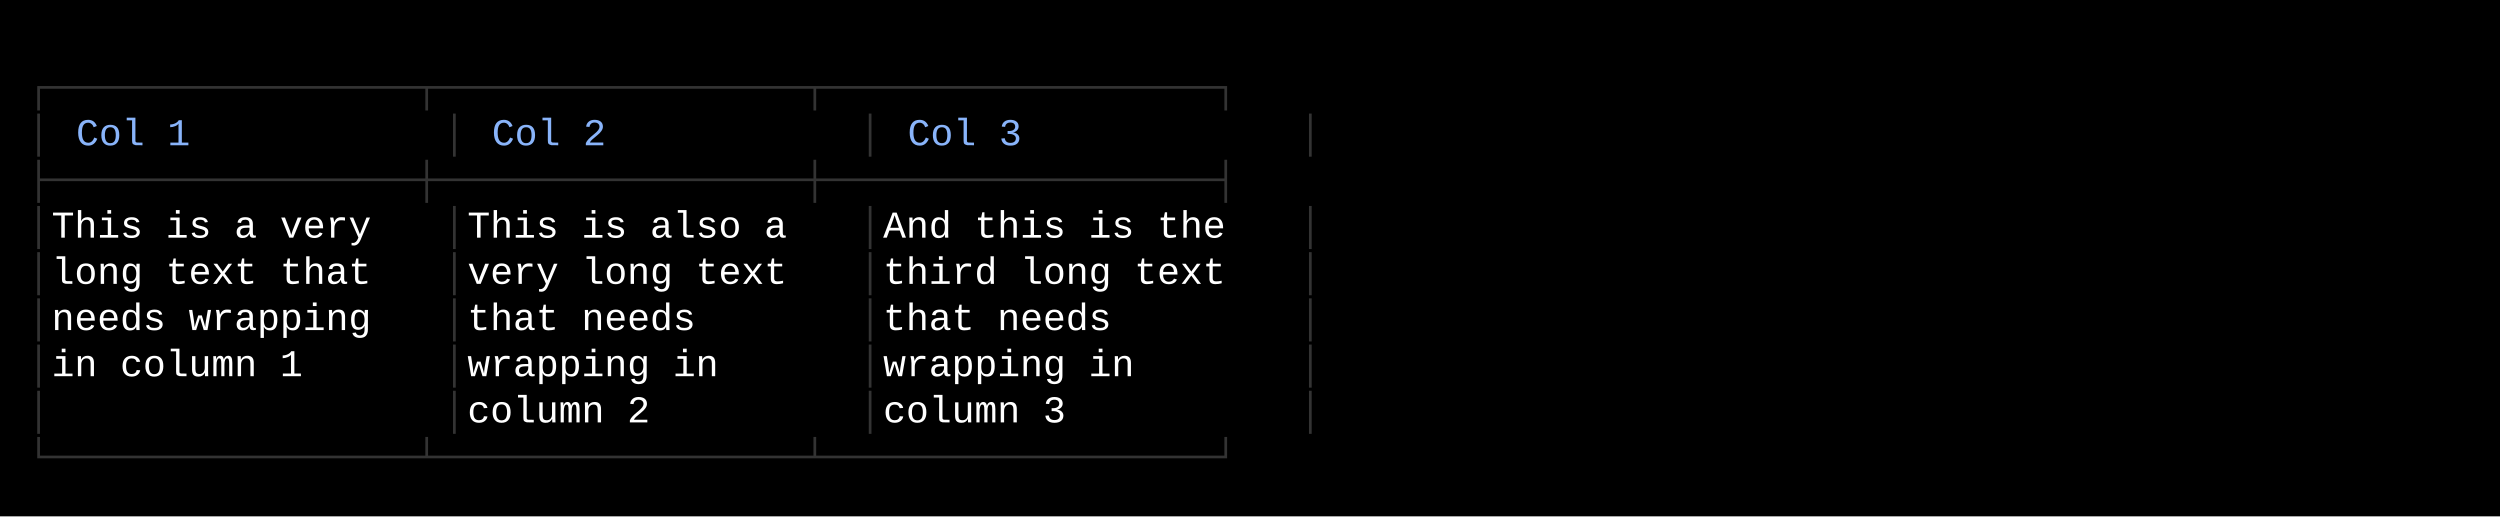
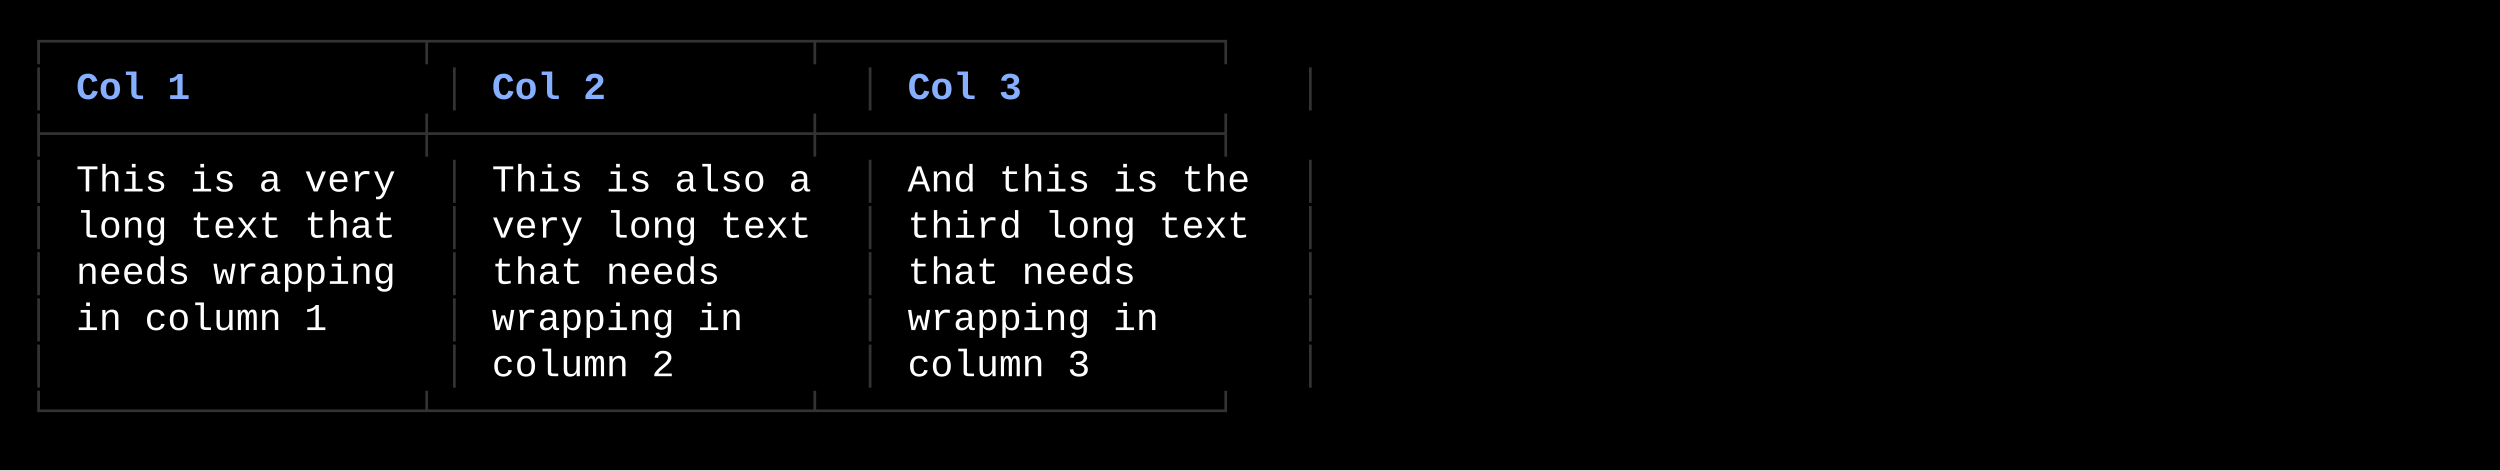
- <svg xmlns="http://www.w3.org/2000/svg" width="920" height="190" viewBox="0 0 920 190">
+ <svg xmlns="http://www.w3.org/2000/svg" width="920" height="173" viewBox="0 0 920 173">
  <style>
    text { font-family: Consolas, "Courier New", monospace; font-size: 14px; dominant-baseline: text-before-edge; white-space: pre; }
  </style>
-   <rect width="920" height="190" fill="#000000" />
+   <rect width="920" height="173" fill="#000000" />
  <g transform="translate(10, 10)">
-     <text x="0" y="19" fill="#333333" textLength="477" lengthAdjust="spacingAndGlyphs">┌────────────────┬────────────────┬─────────────────┐</text>
-     <text x="0" y="36" fill="#333333" textLength="9" lengthAdjust="spacingAndGlyphs">│</text>
-     <text x="18" y="36" fill="#89b4fa" textLength="45" lengthAdjust="spacingAndGlyphs">Col 1</text>
-     <text x="153" y="36" fill="#333333" textLength="9" lengthAdjust="spacingAndGlyphs">│</text>
-     <text x="171" y="36" fill="#89b4fa" textLength="45" lengthAdjust="spacingAndGlyphs">Col 2</text>
-     <text x="306" y="36" fill="#333333" textLength="9" lengthAdjust="spacingAndGlyphs">│</text>
-     <text x="324" y="36" fill="#89b4fa" textLength="45" lengthAdjust="spacingAndGlyphs">Col 3</text>
-     <text x="468" y="36" fill="#333333" textLength="9" lengthAdjust="spacingAndGlyphs">│</text>
-     <text x="0" y="53" fill="#333333" textLength="477" lengthAdjust="spacingAndGlyphs">├────────────────┼────────────────┼─────────────────┤</text>
+     <text x="0" y="2" fill="#333333" textLength="477" lengthAdjust="spacingAndGlyphs">┌────────────────┬────────────────┬─────────────────┐</text>
+     <text x="0" y="19" fill="#333333" textLength="9" lengthAdjust="spacingAndGlyphs">│</text>
+     <text x="18" y="19" fill="#87afff" textLength="45" lengthAdjust="spacingAndGlyphs" font-weight="bold">Col 1</text>
+     <text x="153" y="19" fill="#333333" textLength="9" lengthAdjust="spacingAndGlyphs">│</text>
+     <text x="171" y="19" fill="#87afff" textLength="45" lengthAdjust="spacingAndGlyphs" font-weight="bold">Col 2</text>
+     <text x="306" y="19" fill="#333333" textLength="9" lengthAdjust="spacingAndGlyphs">│</text>
+     <text x="324" y="19" fill="#87afff" textLength="45" lengthAdjust="spacingAndGlyphs" font-weight="bold">Col 3</text>
+     <text x="468" y="19" fill="#333333" textLength="9" lengthAdjust="spacingAndGlyphs">│</text>
+     <text x="0" y="36" fill="#333333" textLength="477" lengthAdjust="spacingAndGlyphs">├────────────────┼────────────────┼─────────────────┤</text>
+     <text x="0" y="53" fill="#333333" textLength="9" lengthAdjust="spacingAndGlyphs">│</text>
+     <text x="18" y="53" fill="#ffffff" textLength="126" lengthAdjust="spacingAndGlyphs">This is a very</text>
+     <text x="153" y="53" fill="#333333" textLength="9" lengthAdjust="spacingAndGlyphs">│</text>
+     <text x="171" y="53" fill="#ffffff" textLength="126" lengthAdjust="spacingAndGlyphs">This is also a</text>
+     <text x="306" y="53" fill="#333333" textLength="9" lengthAdjust="spacingAndGlyphs">│</text>
+     <text x="324" y="53" fill="#ffffff" textLength="135" lengthAdjust="spacingAndGlyphs">And this is the</text>
+     <text x="468" y="53" fill="#333333" textLength="9" lengthAdjust="spacingAndGlyphs">│</text>
    <text x="0" y="70" fill="#333333" textLength="9" lengthAdjust="spacingAndGlyphs">│</text>
-     <text x="9" y="70" fill="#ffffff" textLength="144" lengthAdjust="spacingAndGlyphs"> This is a very </text>
+     <text x="18" y="70" fill="#ffffff" textLength="126" lengthAdjust="spacingAndGlyphs">long text that</text>
    <text x="153" y="70" fill="#333333" textLength="9" lengthAdjust="spacingAndGlyphs">│</text>
-     <text x="162" y="70" fill="#ffffff" textLength="144" lengthAdjust="spacingAndGlyphs"> This is also a </text>
+     <text x="171" y="70" fill="#ffffff" textLength="126" lengthAdjust="spacingAndGlyphs">very long text</text>
    <text x="306" y="70" fill="#333333" textLength="9" lengthAdjust="spacingAndGlyphs">│</text>
-     <text x="315" y="70" fill="#ffffff" textLength="153" lengthAdjust="spacingAndGlyphs"> And this is the </text>
+     <text x="324" y="70" fill="#ffffff" textLength="135" lengthAdjust="spacingAndGlyphs">third long text</text>
    <text x="468" y="70" fill="#333333" textLength="9" lengthAdjust="spacingAndGlyphs">│</text>
    <text x="0" y="87" fill="#333333" textLength="9" lengthAdjust="spacingAndGlyphs">│</text>
-     <text x="9" y="87" fill="#ffffff" textLength="144" lengthAdjust="spacingAndGlyphs"> long text that </text>
+     <text x="18" y="87" fill="#ffffff" textLength="126" lengthAdjust="spacingAndGlyphs">needs wrapping</text>
    <text x="153" y="87" fill="#333333" textLength="9" lengthAdjust="spacingAndGlyphs">│</text>
-     <text x="162" y="87" fill="#ffffff" textLength="144" lengthAdjust="spacingAndGlyphs"> very long text </text>
+     <text x="171" y="87" fill="#ffffff" textLength="90" lengthAdjust="spacingAndGlyphs">that needs</text>
    <text x="306" y="87" fill="#333333" textLength="9" lengthAdjust="spacingAndGlyphs">│</text>
-     <text x="315" y="87" fill="#ffffff" textLength="153" lengthAdjust="spacingAndGlyphs"> third long text </text>
+     <text x="324" y="87" fill="#ffffff" textLength="90" lengthAdjust="spacingAndGlyphs">that needs</text>
    <text x="468" y="87" fill="#333333" textLength="9" lengthAdjust="spacingAndGlyphs">│</text>
    <text x="0" y="104" fill="#333333" textLength="9" lengthAdjust="spacingAndGlyphs">│</text>
-     <text x="9" y="104" fill="#ffffff" textLength="144" lengthAdjust="spacingAndGlyphs"> needs wrapping </text>
+     <text x="18" y="104" fill="#ffffff" textLength="99" lengthAdjust="spacingAndGlyphs">in column 1</text>
    <text x="153" y="104" fill="#333333" textLength="9" lengthAdjust="spacingAndGlyphs">│</text>
-     <text x="162" y="104" fill="#ffffff" textLength="144" lengthAdjust="spacingAndGlyphs"> that needs     </text>
+     <text x="171" y="104" fill="#ffffff" textLength="99" lengthAdjust="spacingAndGlyphs">wrapping in</text>
    <text x="306" y="104" fill="#333333" textLength="9" lengthAdjust="spacingAndGlyphs">│</text>
-     <text x="315" y="104" fill="#ffffff" textLength="153" lengthAdjust="spacingAndGlyphs"> that needs      </text>
+     <text x="324" y="104" fill="#ffffff" textLength="99" lengthAdjust="spacingAndGlyphs">wrapping in</text>
    <text x="468" y="104" fill="#333333" textLength="9" lengthAdjust="spacingAndGlyphs">│</text>
    <text x="0" y="121" fill="#333333" textLength="9" lengthAdjust="spacingAndGlyphs">│</text>
-     <text x="9" y="121" fill="#ffffff" textLength="144" lengthAdjust="spacingAndGlyphs"> in column 1    </text>
    <text x="153" y="121" fill="#333333" textLength="9" lengthAdjust="spacingAndGlyphs">│</text>
-     <text x="162" y="121" fill="#ffffff" textLength="144" lengthAdjust="spacingAndGlyphs"> wrapping in    </text>
+     <text x="171" y="121" fill="#ffffff" textLength="72" lengthAdjust="spacingAndGlyphs">column 2</text>
    <text x="306" y="121" fill="#333333" textLength="9" lengthAdjust="spacingAndGlyphs">│</text>
-     <text x="315" y="121" fill="#ffffff" textLength="153" lengthAdjust="spacingAndGlyphs"> wrapping in     </text>
+     <text x="324" y="121" fill="#ffffff" textLength="72" lengthAdjust="spacingAndGlyphs">column 3</text>
    <text x="468" y="121" fill="#333333" textLength="9" lengthAdjust="spacingAndGlyphs">│</text>
-     <text x="0" y="138" fill="#333333" textLength="9" lengthAdjust="spacingAndGlyphs">│</text>
-     <text x="153" y="138" fill="#333333" textLength="9" lengthAdjust="spacingAndGlyphs">│</text>
-     <text x="162" y="138" fill="#ffffff" textLength="144" lengthAdjust="spacingAndGlyphs"> column 2       </text>
-     <text x="306" y="138" fill="#333333" textLength="9" lengthAdjust="spacingAndGlyphs">│</text>
-     <text x="315" y="138" fill="#ffffff" textLength="153" lengthAdjust="spacingAndGlyphs"> column 3        </text>
-     <text x="468" y="138" fill="#333333" textLength="9" lengthAdjust="spacingAndGlyphs">│</text>
-     <text x="0" y="155" fill="#333333" textLength="477" lengthAdjust="spacingAndGlyphs">└────────────────┴────────────────┴─────────────────┘</text>
+     <text x="0" y="138" fill="#333333" textLength="477" lengthAdjust="spacingAndGlyphs">└────────────────┴────────────────┴─────────────────┘</text>
  </g>
</svg>
